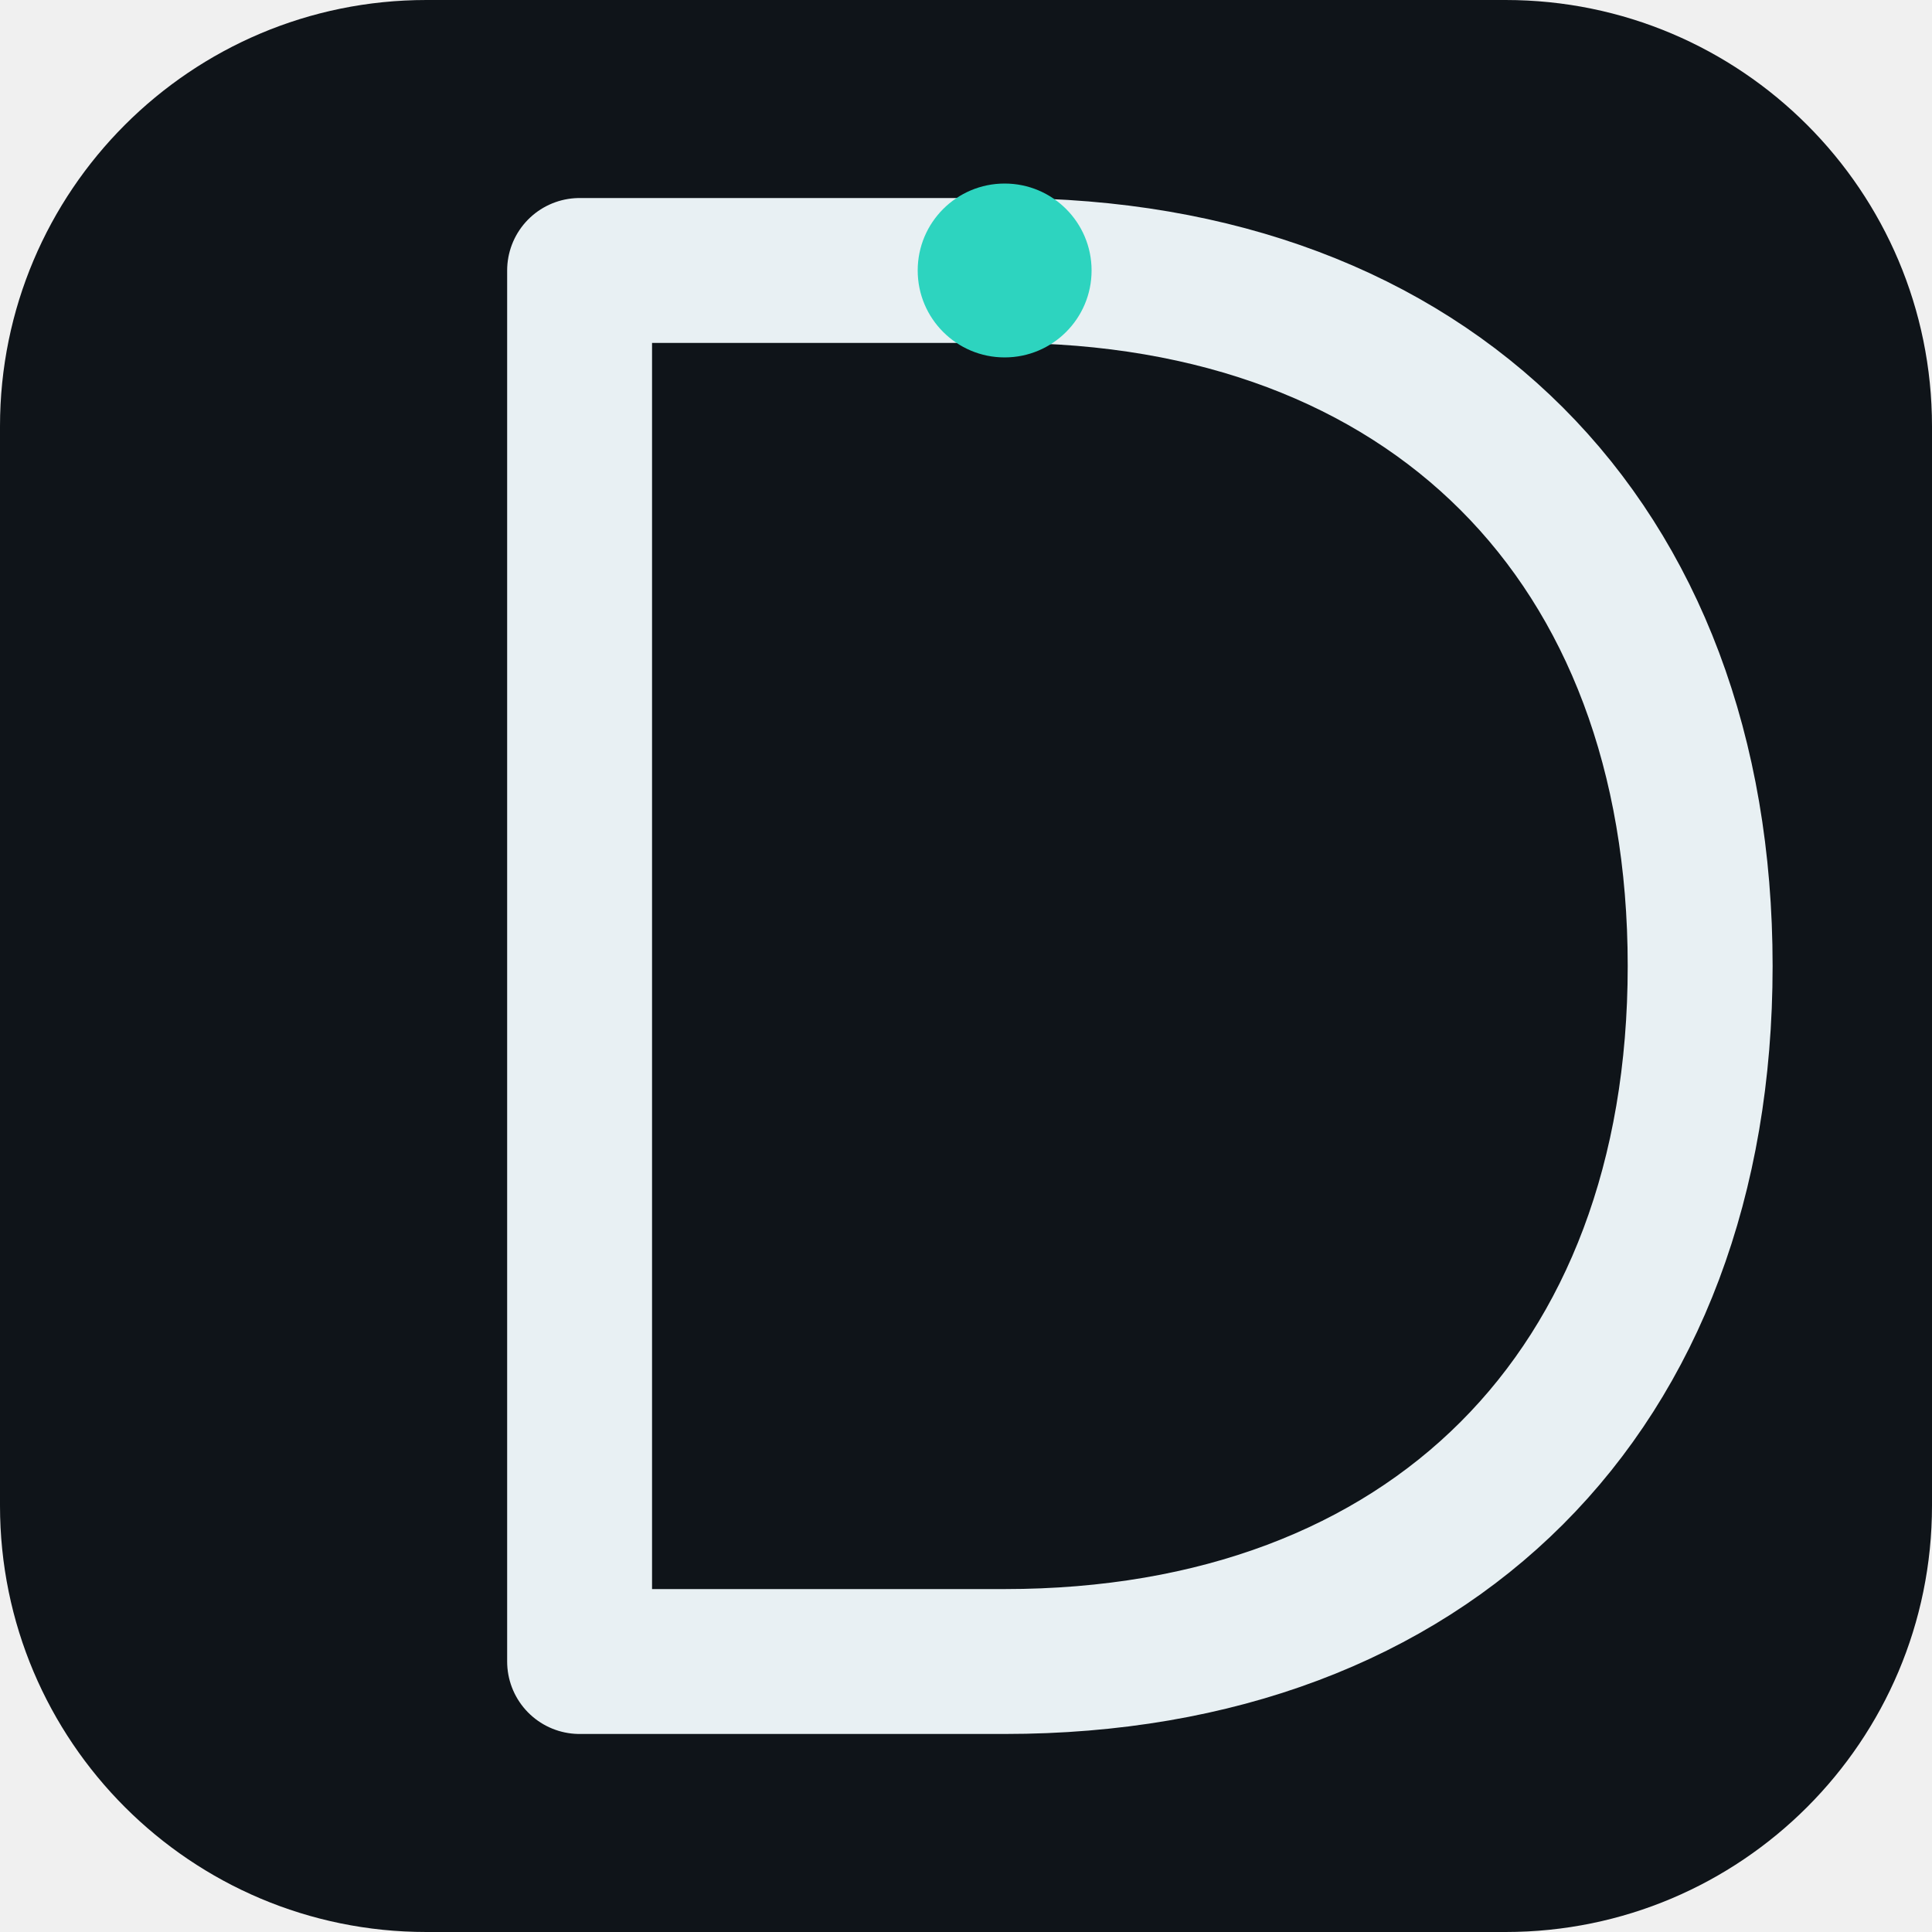
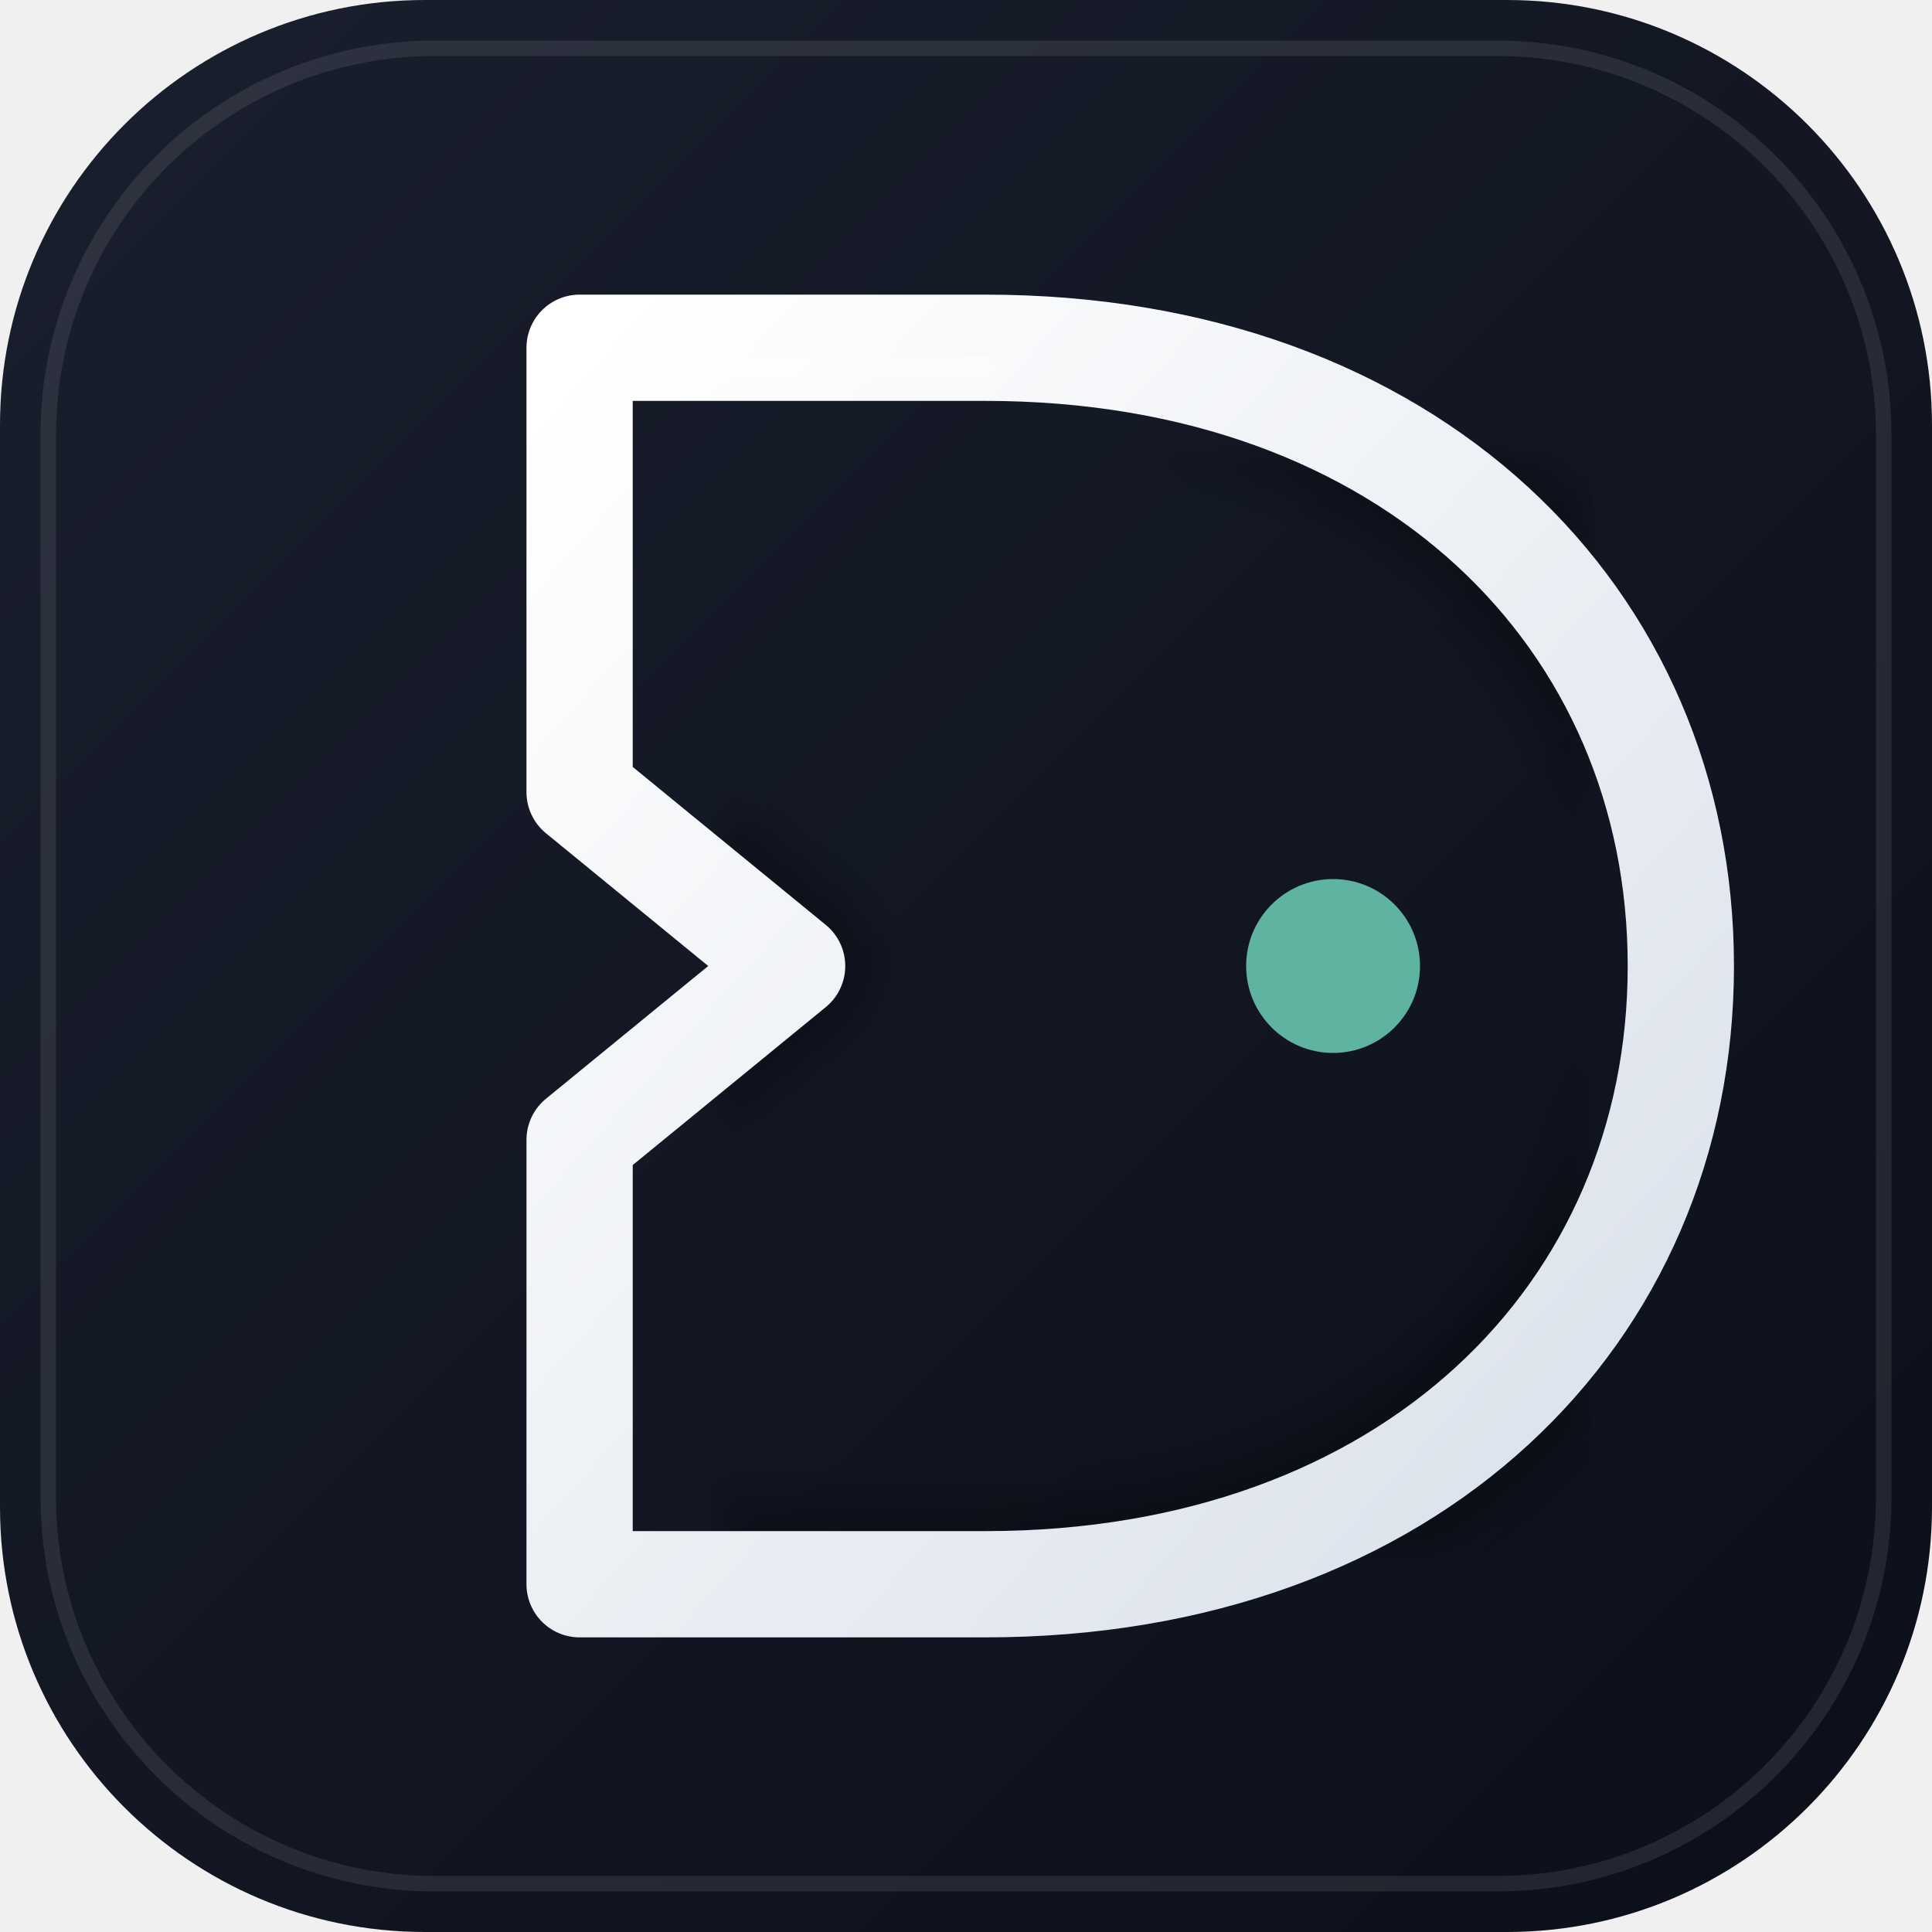
<svg xmlns="http://www.w3.org/2000/svg" viewBox="0 0 512 512" fill="none">
-   <rect width="512" height="512" rx="113" fill="#0F1419" />
-   <path d="M153.6 71.68 V440.32 H266.24 C378.88 440.32 450.56 368.64 450.56 256 C450.56 143.36 378.88 71.68 266.24 71.68 Z" stroke="#E8F0F3" stroke-width="38.4" stroke-linecap="round" stroke-linejoin="round" />
-   <circle cx="266.24" cy="71.68" r="23.04" fill="#2DD4BF" />
+   <defs>
+     <linearGradient id="bg" x1="0" y1="0" x2="1" y2="1">
+       <stop stop-color="#1A1F2E" />
+       <stop offset="1" stop-color="#0B0F19" />
+     </linearGradient>
+     <linearGradient id="mark" x1="0" y1="0" x2="1" y2="1">
+       <stop stop-color="#FFFFFF" />
+       <stop offset="1" stop-color="#D9E0EA" />
+     </linearGradient>
+     <filter id="shadow" x="12%" y="8%" width="80%" height="90%">
+       <feGaussianBlur stdDeviation="6.144" />
+     </filter>
+   </defs>
+   <rect width="512" height="512" rx="112.64" fill="url(#bg)" />
+   <rect x="12.8" y="12.8" width="486.4" height="486.4" rx="102.4" stroke="#FFFFFF" stroke-opacity=".09" stroke-width="4.096" />
+   <path d="M153.6 92.16 H261.12 C373.76 92.16 445.44 163.84 445.44 256 C445.44 348.16 373.76 419.84 261.12 419.84 H153.6 V302.08 L209.92 256 L153.6 209.92 Z" stroke="#000000" stroke-opacity=".28" stroke-width="46.08" stroke-linejoin="round" filter="url(#shadow)" />
+   <path d="M153.6 92.16 H261.12 C373.76 92.16 445.44 163.84 445.44 256 C445.44 348.16 373.76 419.84 261.12 419.84 H153.6 V302.08 L209.92 256 L153.6 209.92 Z" stroke="url(#mark)" stroke-width="28.16" stroke-linecap="round" stroke-linejoin="round" />
+   <circle cx="353.28" cy="256" r="23.04" fill="#5FB3A1" />
+   <path d="M163.84 97.28 H261.12" stroke="#FFFFFF" stroke-opacity=".28" stroke-width="6.144" stroke-linecap="round" />
</svg>
